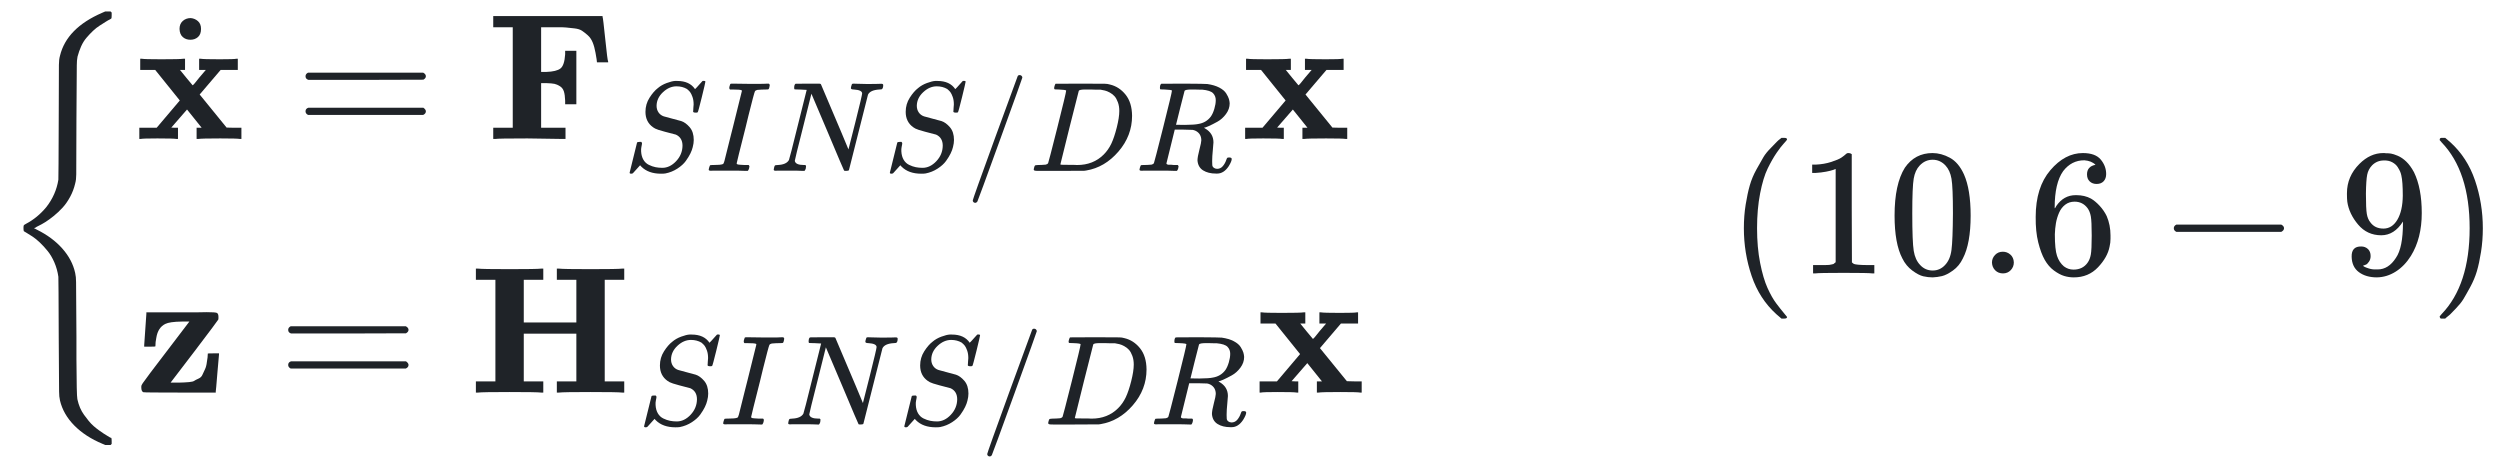
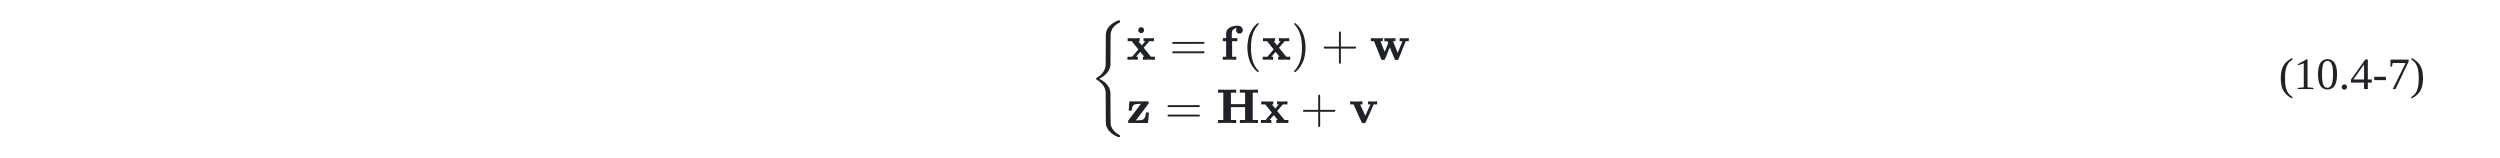
- <svg xmlns="http://www.w3.org/2000/svg" xmlns:xlink="http://www.w3.org/1999/xlink" width="31.301ex" height="5.715ex" role="img" focusable="false" viewBox="0 -1513 13835.2 2526" aria-labelledby="title" style="vertical-align: -2.292ex;">
-   <style>svg{color:#1f2328}@media(prefers-color-scheme:dark){svg{color:#f0f6fc}}</style>
-   <defs>
-     <path id="MJX-18-TEX-S3-7B" d="M618 -943L612 -949H582L568 -943Q472 -903 411 -841T332 -703Q327 -682 327 -653T325 -350Q324 -28 323 -18Q317 24 301 61T264 124T221 171T179 205T147 225T132 234Q130 238 130 250Q130 255 130 258T131 264T132 267T134 269T139 272T144 275Q207 308 256 367Q310 436 323 519Q324 529 325 851Q326 1124 326 1154T332 1205Q369 1358 566 1443L582 1450H612L618 1444V1429Q618 1413 616 1411L608 1406Q599 1402 585 1393T552 1372T515 1343T479 1305T449 1257T429 1200Q425 1180 425 1152T423 851Q422 579 422 549T416 498Q407 459 388 424T346 364T297 318T250 284T214 264T197 254L188 251L205 242Q290 200 345 138T416 3Q421 -18 421 -48T423 -349Q423 -397 423 -472Q424 -677 428 -694Q429 -697 429 -699Q434 -722 443 -743T465 -782T491 -816T519 -845T548 -868T574 -886T595 -899T610 -908L616 -910Q618 -912 618 -928V-943Z" />
-     <path id="MJX-18-TEX-B-1D431" d="M227 0Q212 3 121 3Q40 3 28 0H21V62H117L245 213L109 382H26V444H34Q49 441 143 441Q247 441 265 444H274V382H246L281 339Q315 297 316 297Q320 297 354 341L389 382H352V444H360Q375 441 466 441Q547 441 559 444H566V382H471L355 246L504 63L545 62H586V0H578Q563 3 469 3Q365 3 347 0H338V62H366Q366 63 326 112T285 163L198 63L217 62H235V0H227Z" />
-     <path id="MJX-18-TEX-N-2D9" d="M190 609Q190 637 208 653T252 669Q275 667 292 652T309 609Q309 579 292 564T250 549Q225 549 208 564T190 609Z" />
-     <path id="MJX-18-TEX-N-3D" d="M56 347Q56 360 70 367H707Q722 359 722 347Q722 336 708 328L390 327H72Q56 332 56 347ZM56 153Q56 168 72 173H708Q722 163 722 153Q722 140 707 133H70Q56 140 56 153Z" />
-     <path id="MJX-18-TEX-B-1D405" d="M425 0L228 3Q63 3 51 0H39V62H147V618H39V680H644V676Q647 670 659 552T675 428V424H613Q613 433 605 477Q599 511 589 535T562 574T530 599T488 612T441 617T387 618H368H304V371H333Q389 373 411 390T437 468V488H499V192H437V212Q436 244 430 263T408 292T378 305T333 309H304V62H439V0H425Z" />
-     <path id="MJX-18-TEX-I-1D446" d="M308 24Q367 24 416 76T466 197Q466 260 414 284Q308 311 278 321T236 341Q176 383 176 462Q176 523 208 573T273 648Q302 673 343 688T407 704H418H425Q521 704 564 640Q565 640 577 653T603 682T623 704Q624 704 627 704T632 705Q645 705 645 698T617 577T585 459T569 456Q549 456 549 465Q549 471 550 475Q550 478 551 494T553 520Q553 554 544 579T526 616T501 641Q465 662 419 662Q362 662 313 616T263 510Q263 480 278 458T319 427Q323 425 389 408T456 390Q490 379 522 342T554 242Q554 216 546 186Q541 164 528 137T492 78T426 18T332 -20Q320 -22 298 -22Q199 -22 144 33L134 44L106 13Q83 -14 78 -18T65 -22Q52 -22 52 -14Q52 -11 110 221Q112 227 130 227H143Q149 221 149 216Q149 214 148 207T144 186T142 153Q144 114 160 87T203 47T255 29T308 24Z" />
-     <path id="MJX-18-TEX-I-1D43C" d="M43 1Q26 1 26 10Q26 12 29 24Q34 43 39 45Q42 46 54 46H60Q120 46 136 53Q137 53 138 54Q143 56 149 77T198 273Q210 318 216 344Q286 624 286 626Q284 630 284 631Q274 637 213 637H193Q184 643 189 662Q193 677 195 680T209 683H213Q285 681 359 681Q481 681 487 683H497Q504 676 504 672T501 655T494 639Q491 637 471 637Q440 637 407 634Q393 631 388 623Q381 609 337 432Q326 385 315 341Q245 65 245 59Q245 52 255 50T307 46H339Q345 38 345 37T342 19Q338 6 332 0H316Q279 2 179 2Q143 2 113 2T65 2T43 1Z" />
-     <path id="MJX-18-TEX-I-1D441" d="M234 637Q231 637 226 637Q201 637 196 638T191 649Q191 676 202 682Q204 683 299 683Q376 683 387 683T401 677Q612 181 616 168L670 381Q723 592 723 606Q723 633 659 637Q635 637 635 648Q635 650 637 660Q641 676 643 679T653 683Q656 683 684 682T767 680Q817 680 843 681T873 682Q888 682 888 672Q888 650 880 642Q878 637 858 637Q787 633 769 597L620 7Q618 0 599 0Q585 0 582 2Q579 5 453 305L326 604L261 344Q196 88 196 79Q201 46 268 46H278Q284 41 284 38T282 19Q278 6 272 0H259Q228 2 151 2Q123 2 100 2T63 2T46 1Q31 1 31 10Q31 14 34 26T39 40Q41 46 62 46Q130 49 150 85Q154 91 221 362L289 634Q287 635 234 637Z" />
-     <path id="MJX-18-TEX-N-2F" d="M423 750Q432 750 438 744T444 730Q444 725 271 248T92 -240Q85 -250 75 -250Q68 -250 62 -245T56 -231Q56 -221 230 257T407 740Q411 750 423 750Z" />
-     <path id="MJX-18-TEX-I-1D437" d="M287 628Q287 635 230 637Q207 637 200 638T193 647Q193 655 197 667T204 682Q206 683 403 683Q570 682 590 682T630 676Q702 659 752 597T803 431Q803 275 696 151T444 3L430 1L236 0H125H72Q48 0 41 2T33 11Q33 13 36 25Q40 41 44 43T67 46Q94 46 127 49Q141 52 146 61Q149 65 218 339T287 628ZM703 469Q703 507 692 537T666 584T629 613T590 629T555 636Q553 636 541 636T512 636T479 637H436Q392 637 386 627Q384 623 313 339T242 52Q242 48 253 48T330 47Q335 47 349 47T373 46Q499 46 581 128Q617 164 640 212T683 339T703 469Z" />
-     <path id="MJX-18-TEX-I-1D445" d="M230 637Q203 637 198 638T193 649Q193 676 204 682Q206 683 378 683Q550 682 564 680Q620 672 658 652T712 606T733 563T739 529Q739 484 710 445T643 385T576 351T538 338L545 333Q612 295 612 223Q612 212 607 162T602 80V71Q602 53 603 43T614 25T640 16Q668 16 686 38T712 85Q717 99 720 102T735 105Q755 105 755 93Q755 75 731 36Q693 -21 641 -21H632Q571 -21 531 4T487 82Q487 109 502 166T517 239Q517 290 474 313Q459 320 449 321T378 323H309L277 193Q244 61 244 59Q244 55 245 54T252 50T269 48T302 46H333Q339 38 339 37T336 19Q332 6 326 0H311Q275 2 180 2Q146 2 117 2T71 2T50 1Q33 1 33 10Q33 12 36 24Q41 43 46 45Q50 46 61 46H67Q94 46 127 49Q141 52 146 61Q149 65 218 339T287 628Q287 635 230 637ZM630 554Q630 586 609 608T523 636Q521 636 500 636T462 637H440Q393 637 386 627Q385 624 352 494T319 361Q319 360 388 360Q466 361 492 367Q556 377 592 426Q608 449 619 486T630 554Z" />
-     <path id="MJX-18-TEX-B-1D433" d="M48 262Q48 264 54 349T60 436V444H252Q289 444 336 444T394 445Q441 445 450 441T459 418Q459 406 458 404Q456 399 327 229T194 55H237Q260 56 268 56T297 58T325 65T348 77T370 98T384 128T395 170Q400 197 400 216Q400 217 431 217H462V211Q461 208 453 108T444 6V0H245Q46 0 43 2Q32 7 32 28V33Q32 41 40 52T84 112Q129 170 164 217L298 393H256Q189 392 165 380Q124 360 115 303Q110 280 110 256Q110 254 79 254H48V262Z" />
-     <path id="MJX-18-TEX-B-1D407" d="M400 0Q376 3 226 3Q75 3 51 0H39V62H147V624H39V686H51Q75 683 226 683Q376 683 400 686H412V624H304V388H595V624H487V686H499Q523 683 673 683Q824 683 848 686H860V624H752V62H860V0H848Q824 3 674 3Q523 3 499 0H487V62H595V326H304V62H412V0H400Z" />
-     <path id="MJX-18-TEX-N-28" d="M94 250Q94 319 104 381T127 488T164 576T202 643T244 695T277 729T302 750H315H319Q333 750 333 741Q333 738 316 720T275 667T226 581T184 443T167 250T184 58T225 -81T274 -167T316 -220T333 -241Q333 -250 318 -250H315H302L274 -226Q180 -141 137 -14T94 250Z" />
-     <path id="MJX-18-TEX-N-31" d="M213 578L200 573Q186 568 160 563T102 556H83V602H102Q149 604 189 617T245 641T273 663Q275 666 285 666Q294 666 302 660V361L303 61Q310 54 315 52T339 48T401 46H427V0H416Q395 3 257 3Q121 3 100 0H88V46H114Q136 46 152 46T177 47T193 50T201 52T207 57T213 61V578Z" />
-     <path id="MJX-18-TEX-N-30" d="M96 585Q152 666 249 666Q297 666 345 640T423 548Q460 465 460 320Q460 165 417 83Q397 41 362 16T301 -15T250 -22Q224 -22 198 -16T137 16T82 83Q39 165 39 320Q39 494 96 585ZM321 597Q291 629 250 629Q208 629 178 597Q153 571 145 525T137 333Q137 175 145 125T181 46Q209 16 250 16Q290 16 318 46Q347 76 354 130T362 333Q362 478 354 524T321 597Z" />
-     <path id="MJX-18-TEX-N-2E" d="M78 60Q78 84 95 102T138 120Q162 120 180 104T199 61Q199 36 182 18T139 0T96 17T78 60Z" />
-     <path id="MJX-18-TEX-N-36" d="M42 313Q42 476 123 571T303 666Q372 666 402 630T432 550Q432 525 418 510T379 495Q356 495 341 509T326 548Q326 592 373 601Q351 623 311 626Q240 626 194 566Q147 500 147 364L148 360Q153 366 156 373Q197 433 263 433H267Q313 433 348 414Q372 400 396 374T435 317Q456 268 456 210V192Q456 169 451 149Q440 90 387 34T253 -22Q225 -22 199 -14T143 16T92 75T56 172T42 313ZM257 397Q227 397 205 380T171 335T154 278T148 216Q148 133 160 97T198 39Q222 21 251 21Q302 21 329 59Q342 77 347 104T352 209Q352 289 347 316T329 361Q302 397 257 397Z" />
-     <path id="MJX-18-TEX-N-2212" d="M84 237T84 250T98 270H679Q694 262 694 250T679 230H98Q84 237 84 250Z" />
-     <path id="MJX-18-TEX-N-39" d="M352 287Q304 211 232 211Q154 211 104 270T44 396Q42 412 42 436V444Q42 537 111 606Q171 666 243 666Q245 666 249 666T257 665H261Q273 665 286 663T323 651T370 619T413 560Q456 472 456 334Q456 194 396 97Q361 41 312 10T208 -22Q147 -22 108 7T68 93T121 149Q143 149 158 135T173 96Q173 78 164 65T148 49T135 44L131 43Q131 41 138 37T164 27T206 22H212Q272 22 313 86Q352 142 352 280V287ZM244 248Q292 248 321 297T351 430Q351 508 343 542Q341 552 337 562T323 588T293 615T246 625Q208 625 181 598Q160 576 154 546T147 441Q147 358 152 329T172 282Q197 248 244 248Z" />
-     <path id="MJX-18-TEX-N-29" d="M60 749L64 750Q69 750 74 750H86L114 726Q208 641 251 514T294 250Q294 182 284 119T261 12T224 -76T186 -143T145 -194T113 -227T90 -246Q87 -249 86 -250H74Q66 -250 63 -250T58 -247T55 -238Q56 -237 66 -225Q221 -64 221 250T66 725Q56 737 55 738Q55 746 60 749Z" />
-   </defs>
-   <g stroke="currentColor" fill="currentColor" stroke-width="0" transform="scale(1,-1)">
-     <g data-mml-node="math">
-       <g data-mml-node="mrow">
-         <g data-mml-node="mo" transform="translate(0 -0.5)">
-           <use data-c="7B" xlink:href="#MJX-18-TEX-S3-7B" />
-         </g>
-         <g data-mml-node="mtable" transform="translate(750,0)">
-           <g data-mml-node="mtr" transform="translate(0,744)">
-             <g data-mml-node="mtd" />
-             <g data-mml-node="mtd">
-               <g data-mml-node="TeXAtom" data-mjx-texclass="ORD">
-                 <g data-mml-node="mover">
-                   <g data-mml-node="TeXAtom" data-mjx-texclass="ORD">
-                     <g data-mml-node="mi">
-                       <use data-c="1D431" xlink:href="#MJX-18-TEX-B-1D431" />
+ <svg xmlns="http://www.w3.org/2000/svg" xmlns:xlink="http://www.w3.org/1999/xlink" width="1000" height="63" viewBox="0 0 1000 63" role="img" aria-labelledby="title desc">
+   <style>svg{color:#1f2328}.eqno{fill:currentColor;font:18px "Times New Roman",serif}@media(prefers-color-scheme:dark){svg{color:#f0f6fc}}</style>
+   <svg x="435.977" y="8.160" width="128.045" height="46.681" viewBox="0 -1449.5 6581 2399" preserveAspectRatio="xMidYMid meet">
+     <defs>
+       <path id="MJX-27-TEX-S3-7B" d="M618 -943L612 -949H582L568 -943Q472 -903 411 -841T332 -703Q327 -682 327 -653T325 -350Q324 -28 323 -18Q317 24 301 61T264 124T221 171T179 205T147 225T132 234Q130 238 130 250Q130 255 130 258T131 264T132 267T134 269T139 272T144 275Q207 308 256 367Q310 436 323 519Q324 529 325 851Q326 1124 326 1154T332 1205Q369 1358 566 1443L582 1450H612L618 1444V1429Q618 1413 616 1411L608 1406Q599 1402 585 1393T552 1372T515 1343T479 1305T449 1257T429 1200Q425 1180 425 1152T423 851Q422 579 422 549T416 498Q407 459 388 424T346 364T297 318T250 284T214 264T197 254L188 251L205 242Q290 200 345 138T416 3Q421 -18 421 -48T423 -349Q423 -397 423 -472Q424 -677 428 -694Q429 -697 429 -699Q434 -722 443 -743T465 -782T491 -816T519 -845T548 -868T574 -886T595 -899T610 -908L616 -910Q618 -912 618 -928V-943Z" />
+       <path id="MJX-27-TEX-B-1D431" d="M227 0Q212 3 121 3Q40 3 28 0H21V62H117L245 213L109 382H26V444H34Q49 441 143 441Q247 441 265 444H274V382H246L281 339Q315 297 316 297Q320 297 354 341L389 382H352V444H360Q375 441 466 441Q547 441 559 444H566V382H471L355 246L504 63L545 62H586V0H578Q563 3 469 3Q365 3 347 0H338V62H366Q366 63 326 112T285 163L198 63L217 62H235V0H227Z" />
+       <path id="MJX-27-TEX-N-2D9" d="M190 609Q190 637 208 653T252 669Q275 667 292 652T309 609Q309 579 292 564T250 549Q225 549 208 564T190 609Z" />
+       <path id="MJX-27-TEX-N-3D" d="M56 347Q56 360 70 367H707Q722 359 722 347Q722 336 708 328L390 327H72Q56 332 56 347ZM56 153Q56 168 72 173H708Q722 163 722 153Q722 140 707 133H70Q56 140 56 153Z" />
+       <path id="MJX-27-TEX-B-1D41F" d="M308 0Q290 3 172 3Q58 3 49 0H40V62H109V382H42V444H109V503L110 562L112 572Q127 625 178 658T316 699Q318 699 330 699T348 700Q381 698 404 687T436 658T449 629T452 606Q452 576 432 557T383 537Q355 537 335 555T314 605Q314 635 328 649H325Q311 649 293 644T253 618T227 560Q226 555 226 498V444H340V382H232V62H318V0H308Z" />
+       <path id="MJX-27-TEX-N-28" d="M94 250Q94 319 104 381T127 488T164 576T202 643T244 695T277 729T302 750H315H319Q333 750 333 741Q333 738 316 720T275 667T226 581T184 443T167 250T184 58T225 -81T274 -167T316 -220T333 -241Q333 -250 318 -250H315H302L274 -226Q180 -141 137 -14T94 250Z" />
+       <path id="MJX-27-TEX-N-29" d="M60 749L64 750Q69 750 74 750H86L114 726Q208 641 251 514T294 250Q294 182 284 119T261 12T224 -76T186 -143T145 -194T113 -227T90 -246Q87 -249 86 -250H74Q66 -250 63 -250T58 -247T55 -238Q56 -237 66 -225Q221 -64 221 250T66 725Q56 737 55 738Q55 746 60 749Z" />
+       <path id="MJX-27-TEX-N-2B" d="M56 237T56 250T70 270H369V420L370 570Q380 583 389 583Q402 583 409 568V270H707Q722 262 722 250T707 230H409V-68Q401 -82 391 -82H389H387Q375 -82 369 -68V230H70Q56 237 56 250Z" />
+       <path id="MJX-27-TEX-B-1D430" d="M624 444Q636 441 722 441Q797 441 800 444H805V382H741L593 11Q592 10 590 8T586 4T584 2T581 0T579 -2T575 -3T571 -3T567 -4T561 -4T553 -4H542Q525 -4 518 6T490 70Q474 110 463 137L415 257L367 137Q357 111 341 72Q320 17 313 7T289 -4H277Q259 -4 253 -2T238 11L90 382H25V444H32Q47 441 140 441Q243 441 261 444H270V382H222L310 164L382 342L366 382H303V444H310Q322 441 407 441Q508 441 523 444H531V382H506Q481 382 481 380Q482 376 529 259T577 142L674 382H617V444H624Z" />
+       <path id="MJX-27-TEX-B-1D433" d="M48 262Q48 264 54 349T60 436V444H252Q289 444 336 444T394 445Q441 445 450 441T459 418Q459 406 458 404Q456 399 327 229T194 55H237Q260 56 268 56T297 58T325 65T348 77T370 98T384 128T395 170Q400 197 400 216Q400 217 431 217H462V211Q461 208 453 108T444 6V0H245Q46 0 43 2Q32 7 32 28V33Q32 41 40 52T84 112Q129 170 164 217L298 393H256Q189 392 165 380Q124 360 115 303Q110 280 110 256Q110 254 79 254H48V262Z" />
+       <path id="MJX-27-TEX-B-1D407" d="M400 0Q376 3 226 3Q75 3 51 0H39V62H147V624H39V686H51Q75 683 226 683Q376 683 400 686H412V624H304V388H595V624H487V686H499Q523 683 673 683Q824 683 848 686H860V624H752V62H860V0H848Q824 3 674 3Q523 3 499 0H487V62H595V326H304V62H412V0H400Z" />
+       <path id="MJX-27-TEX-B-1D42F" d="M401 444Q413 441 495 441Q568 441 574 444H580V382H510L409 156Q348 18 339 6Q331 -4 320 -4Q318 -4 313 -4T303 -3H288Q273 -3 264 12T221 102Q206 135 197 156L96 382H26V444H34Q49 441 145 441Q252 441 270 444H279V382H231L284 264Q335 149 338 149Q338 150 389 264T442 381Q442 382 418 382H394V444H401Z" />
+     </defs>
+     <g stroke="currentColor" fill="currentColor" stroke-width="0" transform="scale(1,-1)">
+       <g data-mml-node="math">
+         <g data-mml-node="mrow">
+           <g data-mml-node="mo" transform="translate(0 -0.5)">
+             <use data-c="7B" xlink:href="#MJX-27-TEX-S3-7B" />
+           </g>
+           <g data-mml-node="mtable" transform="translate(750,0)">
+             <g data-mml-node="mtr" transform="translate(0,640.5)">
+               <g data-mml-node="mtd" />
+               <g data-mml-node="mtd">
+                 <g data-mml-node="TeXAtom" data-mjx-texclass="ORD">
+                   <g data-mml-node="mover">
+                     <g data-mml-node="TeXAtom" data-mjx-texclass="ORD">
+                       <g data-mml-node="mi">
+                         <use data-c="1D431" xlink:href="#MJX-27-TEX-B-1D431" />
+                       </g>
+                     </g>
+                     <g data-mml-node="mo" transform="translate(303.5,0) translate(-250 0)">
+                       <use data-c="2D9" xlink:href="#MJX-27-TEX-N-2D9" />
                    </g>
                  </g>
-                   <g data-mml-node="mo" transform="translate(303.5,0) translate(-250 0)">
-                     <use data-c="2D9" xlink:href="#MJX-18-TEX-N-2D9" />
+                 </g>
+                 <g data-mml-node="mo" transform="translate(884.8,0)">
+                   <use data-c="3D" xlink:href="#MJX-27-TEX-N-3D" />
+                 </g>
+                 <g data-mml-node="TeXAtom" data-mjx-texclass="ORD" transform="translate(1940.6,0)">
+                   <g data-mml-node="mi">
+                     <use data-c="1D41F" xlink:href="#MJX-27-TEX-B-1D41F" />
+                   </g>
+                 </g>
+                 <g data-mml-node="mo" transform="translate(2392.6,0)">
+                   <use data-c="28" xlink:href="#MJX-27-TEX-N-28" />
+                 </g>
+                 <g data-mml-node="TeXAtom" data-mjx-texclass="ORD" transform="translate(2781.6,0)">
+                   <g data-mml-node="mi">
+                     <use data-c="1D431" xlink:href="#MJX-27-TEX-B-1D431" />
+                   </g>
+                 </g>
+                 <g data-mml-node="mo" transform="translate(3388.6,0)">
+                   <use data-c="29" xlink:href="#MJX-27-TEX-N-29" />
+                 </g>
+                 <g data-mml-node="mo" transform="translate(3999.8,0)">
+                   <use data-c="2B" xlink:href="#MJX-27-TEX-N-2B" />
+                 </g>
+                 <g data-mml-node="TeXAtom" data-mjx-texclass="ORD" transform="translate(5000,0)">
+                   <g data-mml-node="mi">
+                     <use data-c="1D430" xlink:href="#MJX-27-TEX-B-1D430" />
                  </g>
                </g>
              </g>
-               <g data-mml-node="mo" transform="translate(884.8,0)">
-                 <use data-c="3D" xlink:href="#MJX-18-TEX-N-3D" />
-               </g>
-               <g data-mml-node="msub" transform="translate(1940.6,0)">
+             </g>
+             <g data-mml-node="mtr" transform="translate(0,-659.5)">
+               <g data-mml-node="mtd" />
+               <g data-mml-node="mtd">
                <g data-mml-node="TeXAtom" data-mjx-texclass="ORD">
                  <g data-mml-node="mi">
-                     <use data-c="1D405" xlink:href="#MJX-18-TEX-B-1D405" />
+                     <use data-c="1D433" xlink:href="#MJX-27-TEX-B-1D433" />
                  </g>
                </g>
-                 <g data-mml-node="TeXAtom" transform="translate(757,-176.7) scale(0.707)" data-mjx-texclass="ORD">
+                 <g data-mml-node="mo" transform="translate(788.8,0)">
+                   <use data-c="3D" xlink:href="#MJX-27-TEX-N-3D" />
+                 </g>
+                 <g data-mml-node="TeXAtom" data-mjx-texclass="ORD" transform="translate(1844.6,0)">
                  <g data-mml-node="mi">
-                     <use data-c="1D446" xlink:href="#MJX-18-TEX-I-1D446" />
-                   </g>
-                   <g data-mml-node="mi" transform="translate(645,0)">
-                     <use data-c="1D43C" xlink:href="#MJX-18-TEX-I-1D43C" />
-                   </g>
-                   <g data-mml-node="mi" transform="translate(1149,0)">
-                     <use data-c="1D441" xlink:href="#MJX-18-TEX-I-1D441" />
-                   </g>
-                   <g data-mml-node="mi" transform="translate(2037,0)">
-                     <use data-c="1D446" xlink:href="#MJX-18-TEX-I-1D446" />
-                   </g>
-                   <g data-mml-node="TeXAtom" data-mjx-texclass="ORD" transform="translate(2682,0)">
-                     <g data-mml-node="mo">
-                       <use data-c="2F" xlink:href="#MJX-18-TEX-N-2F" />
-                     </g>
-                   </g>
-                   <g data-mml-node="mi" transform="translate(3182,0)">
-                     <use data-c="1D437" xlink:href="#MJX-18-TEX-I-1D437" />
-                   </g>
-                   <g data-mml-node="mi" transform="translate(4010,0)">
-                     <use data-c="1D445" xlink:href="#MJX-18-TEX-I-1D445" />
+                     <use data-c="1D407" xlink:href="#MJX-27-TEX-B-1D407" />
+                     <use data-c="1D431" xlink:href="#MJX-27-TEX-B-1D431" transform="translate(900,0)" />
                  </g>
                </g>
-               </g>
-               <g data-mml-node="TeXAtom" data-mjx-texclass="ORD" transform="translate(6119.7,0)">
-                 <g data-mml-node="mi">
-                   <use data-c="1D431" xlink:href="#MJX-18-TEX-B-1D431" />
+                 <g data-mml-node="mo" transform="translate(3573.8,0)">
+                   <use data-c="2B" xlink:href="#MJX-27-TEX-N-2B" />
+                 </g>
+                 <g data-mml-node="TeXAtom" data-mjx-texclass="ORD" transform="translate(4574,0)">
+                   <g data-mml-node="mi">
+                     <use data-c="1D42F" xlink:href="#MJX-27-TEX-B-1D42F" />
+                   </g>
                </g>
              </g>
            </g>
          </g>
-           <g data-mml-node="mtr" transform="translate(0,-659.5)">
-             <g data-mml-node="mtd" />
-             <g data-mml-node="mtd">
-               <g data-mml-node="TeXAtom" data-mjx-texclass="ORD">
-                 <g data-mml-node="mi">
-                   <use data-c="1D433" xlink:href="#MJX-18-TEX-B-1D433" />
-                 </g>
-               </g>
-               <g data-mml-node="mo" transform="translate(788.8,0)">
-                 <use data-c="3D" xlink:href="#MJX-18-TEX-N-3D" />
-               </g>
-               <g data-mml-node="msub" transform="translate(1844.6,0)">
-                 <g data-mml-node="TeXAtom" data-mjx-texclass="ORD">
-                   <g data-mml-node="mi">
-                     <use data-c="1D407" xlink:href="#MJX-18-TEX-B-1D407" />
-                   </g>
-                 </g>
-                 <g data-mml-node="TeXAtom" transform="translate(933,-176.7) scale(0.707)" data-mjx-texclass="ORD">
-                   <g data-mml-node="mi">
-                     <use data-c="1D446" xlink:href="#MJX-18-TEX-I-1D446" />
-                   </g>
-                   <g data-mml-node="mi" transform="translate(645,0)">
-                     <use data-c="1D43C" xlink:href="#MJX-18-TEX-I-1D43C" />
-                   </g>
-                   <g data-mml-node="mi" transform="translate(1149,0)">
-                     <use data-c="1D441" xlink:href="#MJX-18-TEX-I-1D441" />
-                   </g>
-                   <g data-mml-node="mi" transform="translate(2037,0)">
-                     <use data-c="1D446" xlink:href="#MJX-18-TEX-I-1D446" />
-                   </g>
-                   <g data-mml-node="TeXAtom" data-mjx-texclass="ORD" transform="translate(2682,0)">
-                     <g data-mml-node="mo">
-                       <use data-c="2F" xlink:href="#MJX-18-TEX-N-2F" />
-                     </g>
-                   </g>
-                   <g data-mml-node="mi" transform="translate(3182,0)">
-                     <use data-c="1D437" xlink:href="#MJX-18-TEX-I-1D437" />
-                   </g>
-                   <g data-mml-node="mi" transform="translate(4010,0)">
-                     <use data-c="1D445" xlink:href="#MJX-18-TEX-I-1D445" />
-                   </g>
-                 </g>
-               </g>
-               <g data-mml-node="TeXAtom" data-mjx-texclass="ORD" transform="translate(6199.7,0)">
-                 <g data-mml-node="mi">
-                   <use data-c="1D431" xlink:href="#MJX-18-TEX-B-1D431" />
-                 </g>
-               </g>
-             </g>
-           </g>
+           <g data-mml-node="mo" transform="translate(6581,0) translate(0 250)" />
        </g>
-         <g data-mml-node="mstyle" transform="translate(7556.7,0)">
-           <g data-mml-node="mspace" />
-         </g>
-         <g data-mml-node="mo" transform="translate(9556.7,0)">
-           <use data-c="28" xlink:href="#MJX-18-TEX-N-28" />
-         </g>
-         <g data-mml-node="mn" transform="translate(9945.7,0)">
-           <use data-c="31" xlink:href="#MJX-18-TEX-N-31" />
-           <use data-c="30" xlink:href="#MJX-18-TEX-N-30" transform="translate(500,0)" />
-           <use data-c="2E" xlink:href="#MJX-18-TEX-N-2E" transform="translate(1000,0)" />
-           <use data-c="36" xlink:href="#MJX-18-TEX-N-36" transform="translate(1278,0)" />
-         </g>
-         <g data-mml-node="mo" transform="translate(11946,0)">
-           <use data-c="2212" xlink:href="#MJX-18-TEX-N-2212" />
-         </g>
-         <g data-mml-node="mn" transform="translate(12946.2,0)">
-           <use data-c="39" xlink:href="#MJX-18-TEX-N-39" />
-         </g>
-         <g data-mml-node="mo" transform="translate(13446.2,0)">
-           <use data-c="29" xlink:href="#MJX-18-TEX-N-29" />
-         </g>
-         <g data-mml-node="mo" transform="translate(13835.2,0) translate(0 250)" />
      </g>
    </g>
-   </g>
+   </svg>
+   <text class="eqno" x="970" y="31.5" text-anchor="end" dominant-baseline="middle">(10.4-7)</text>
</svg>
